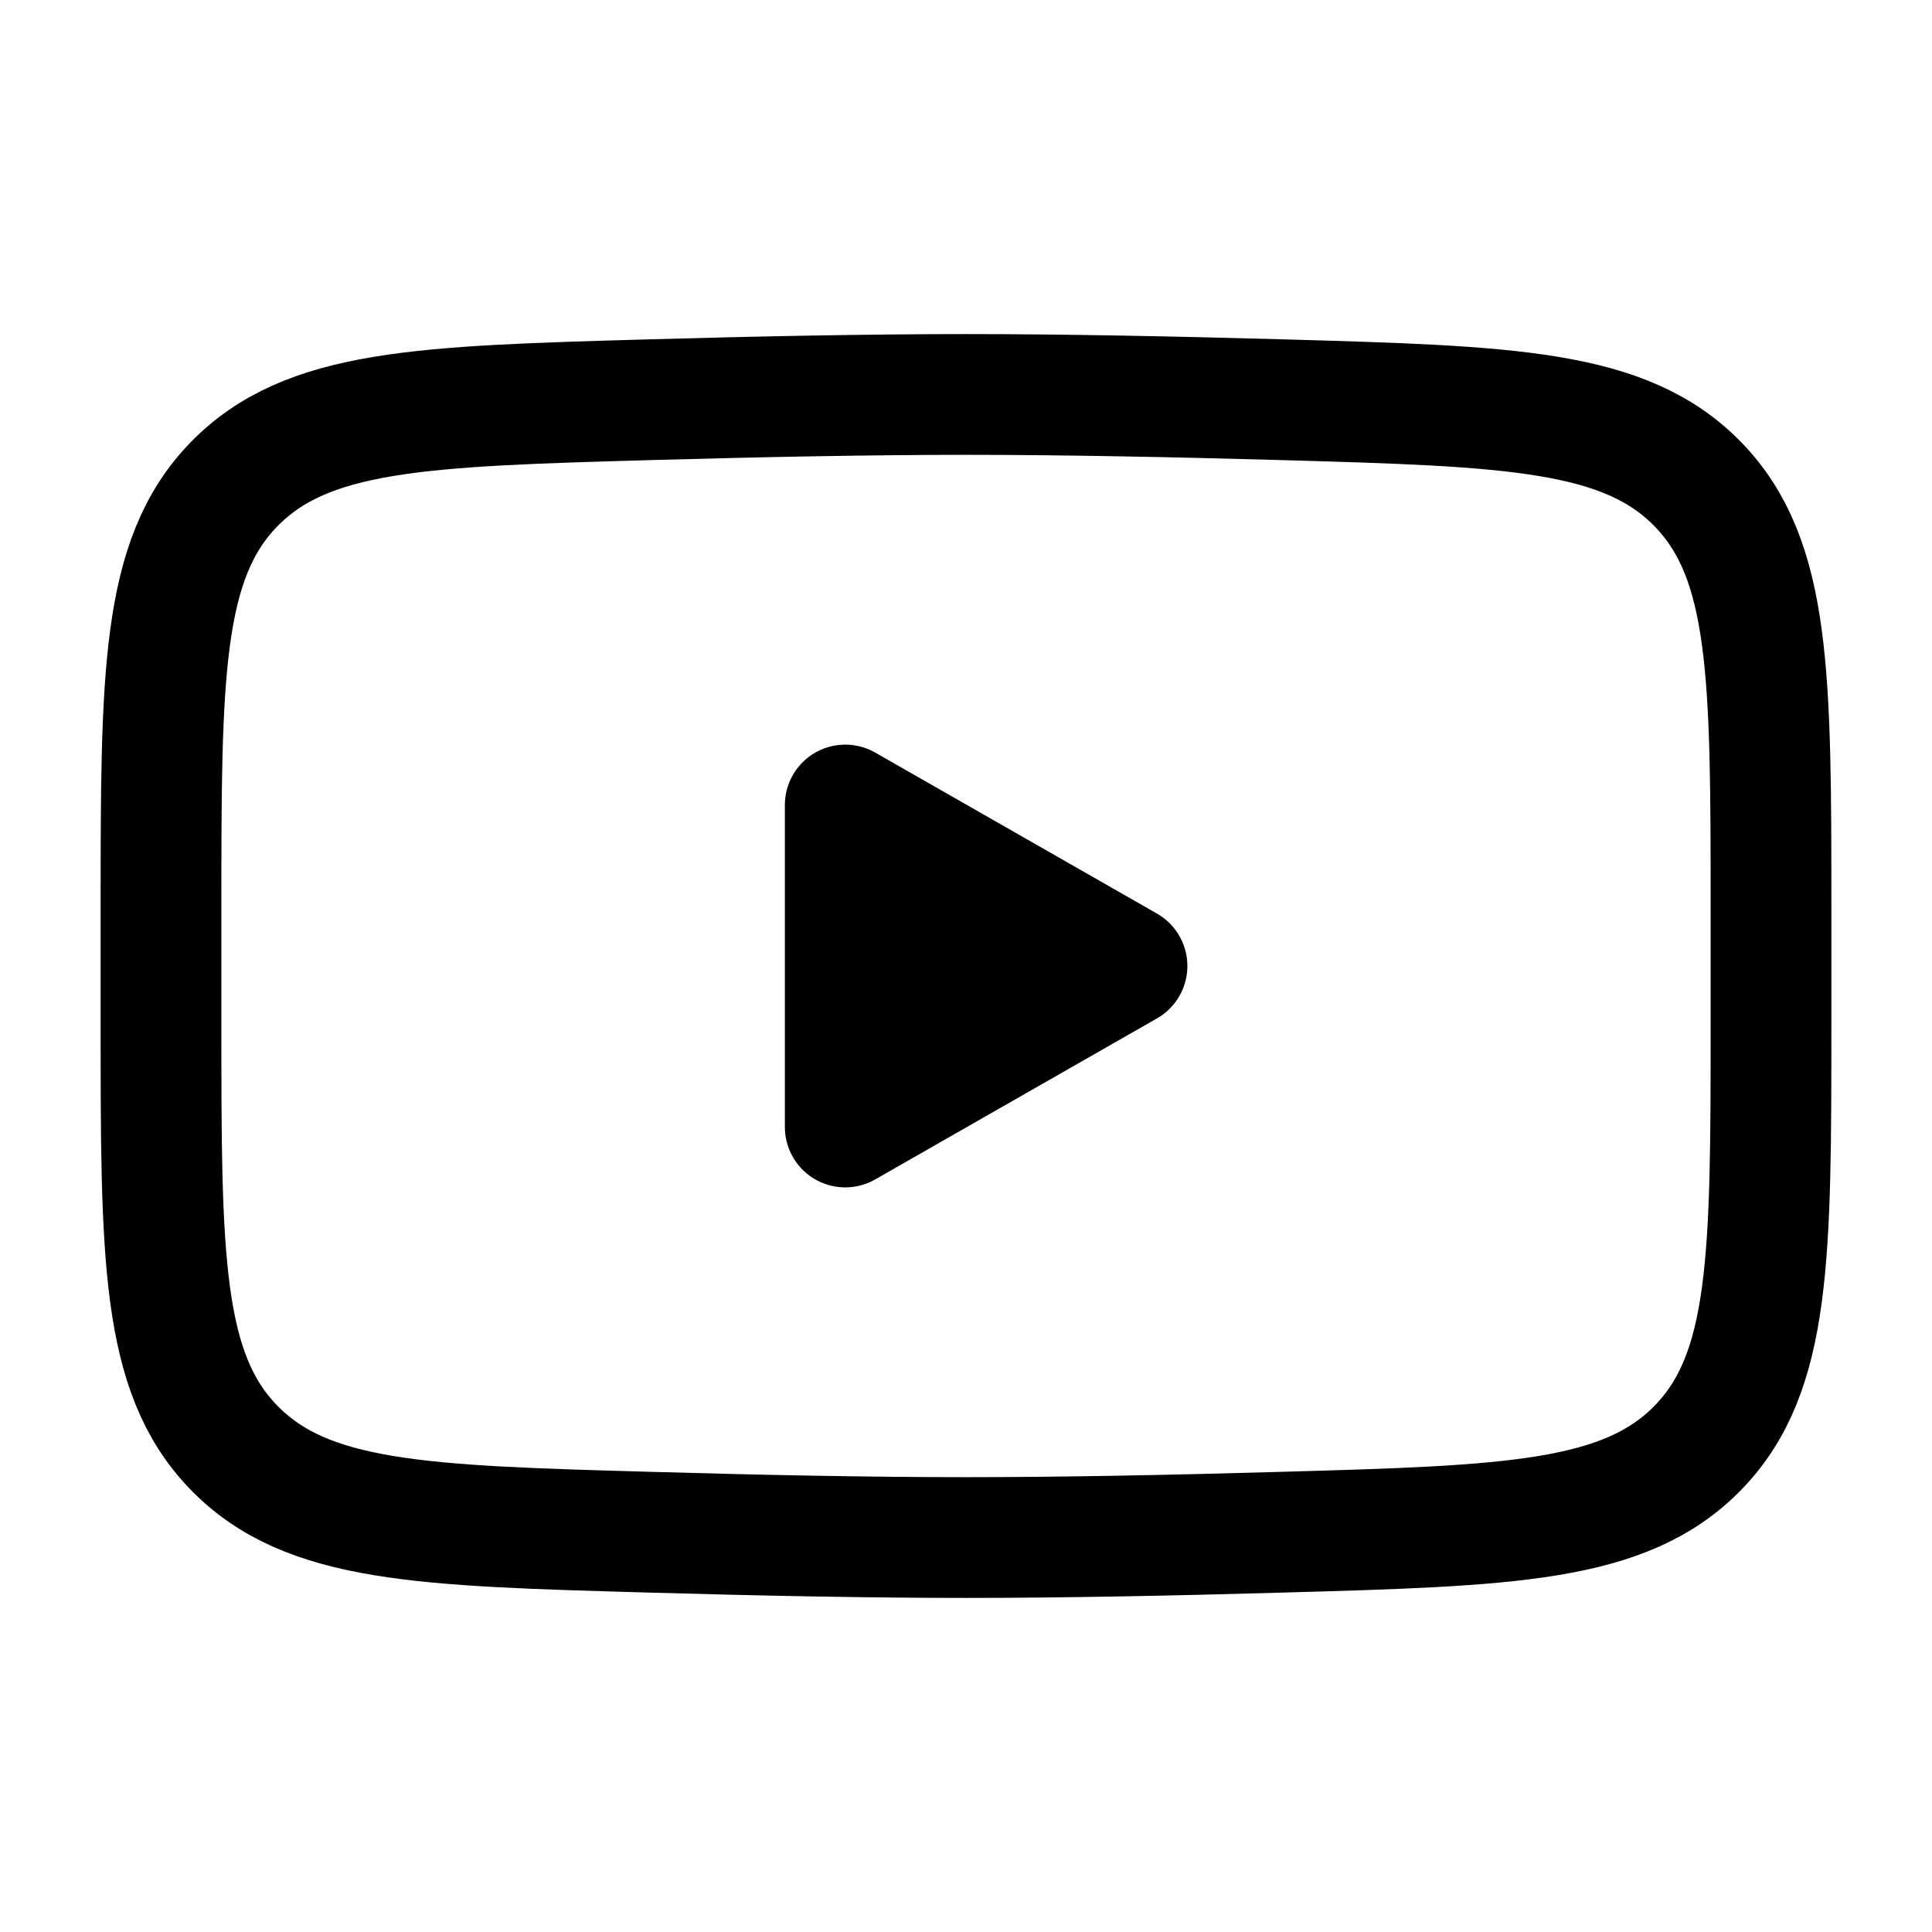
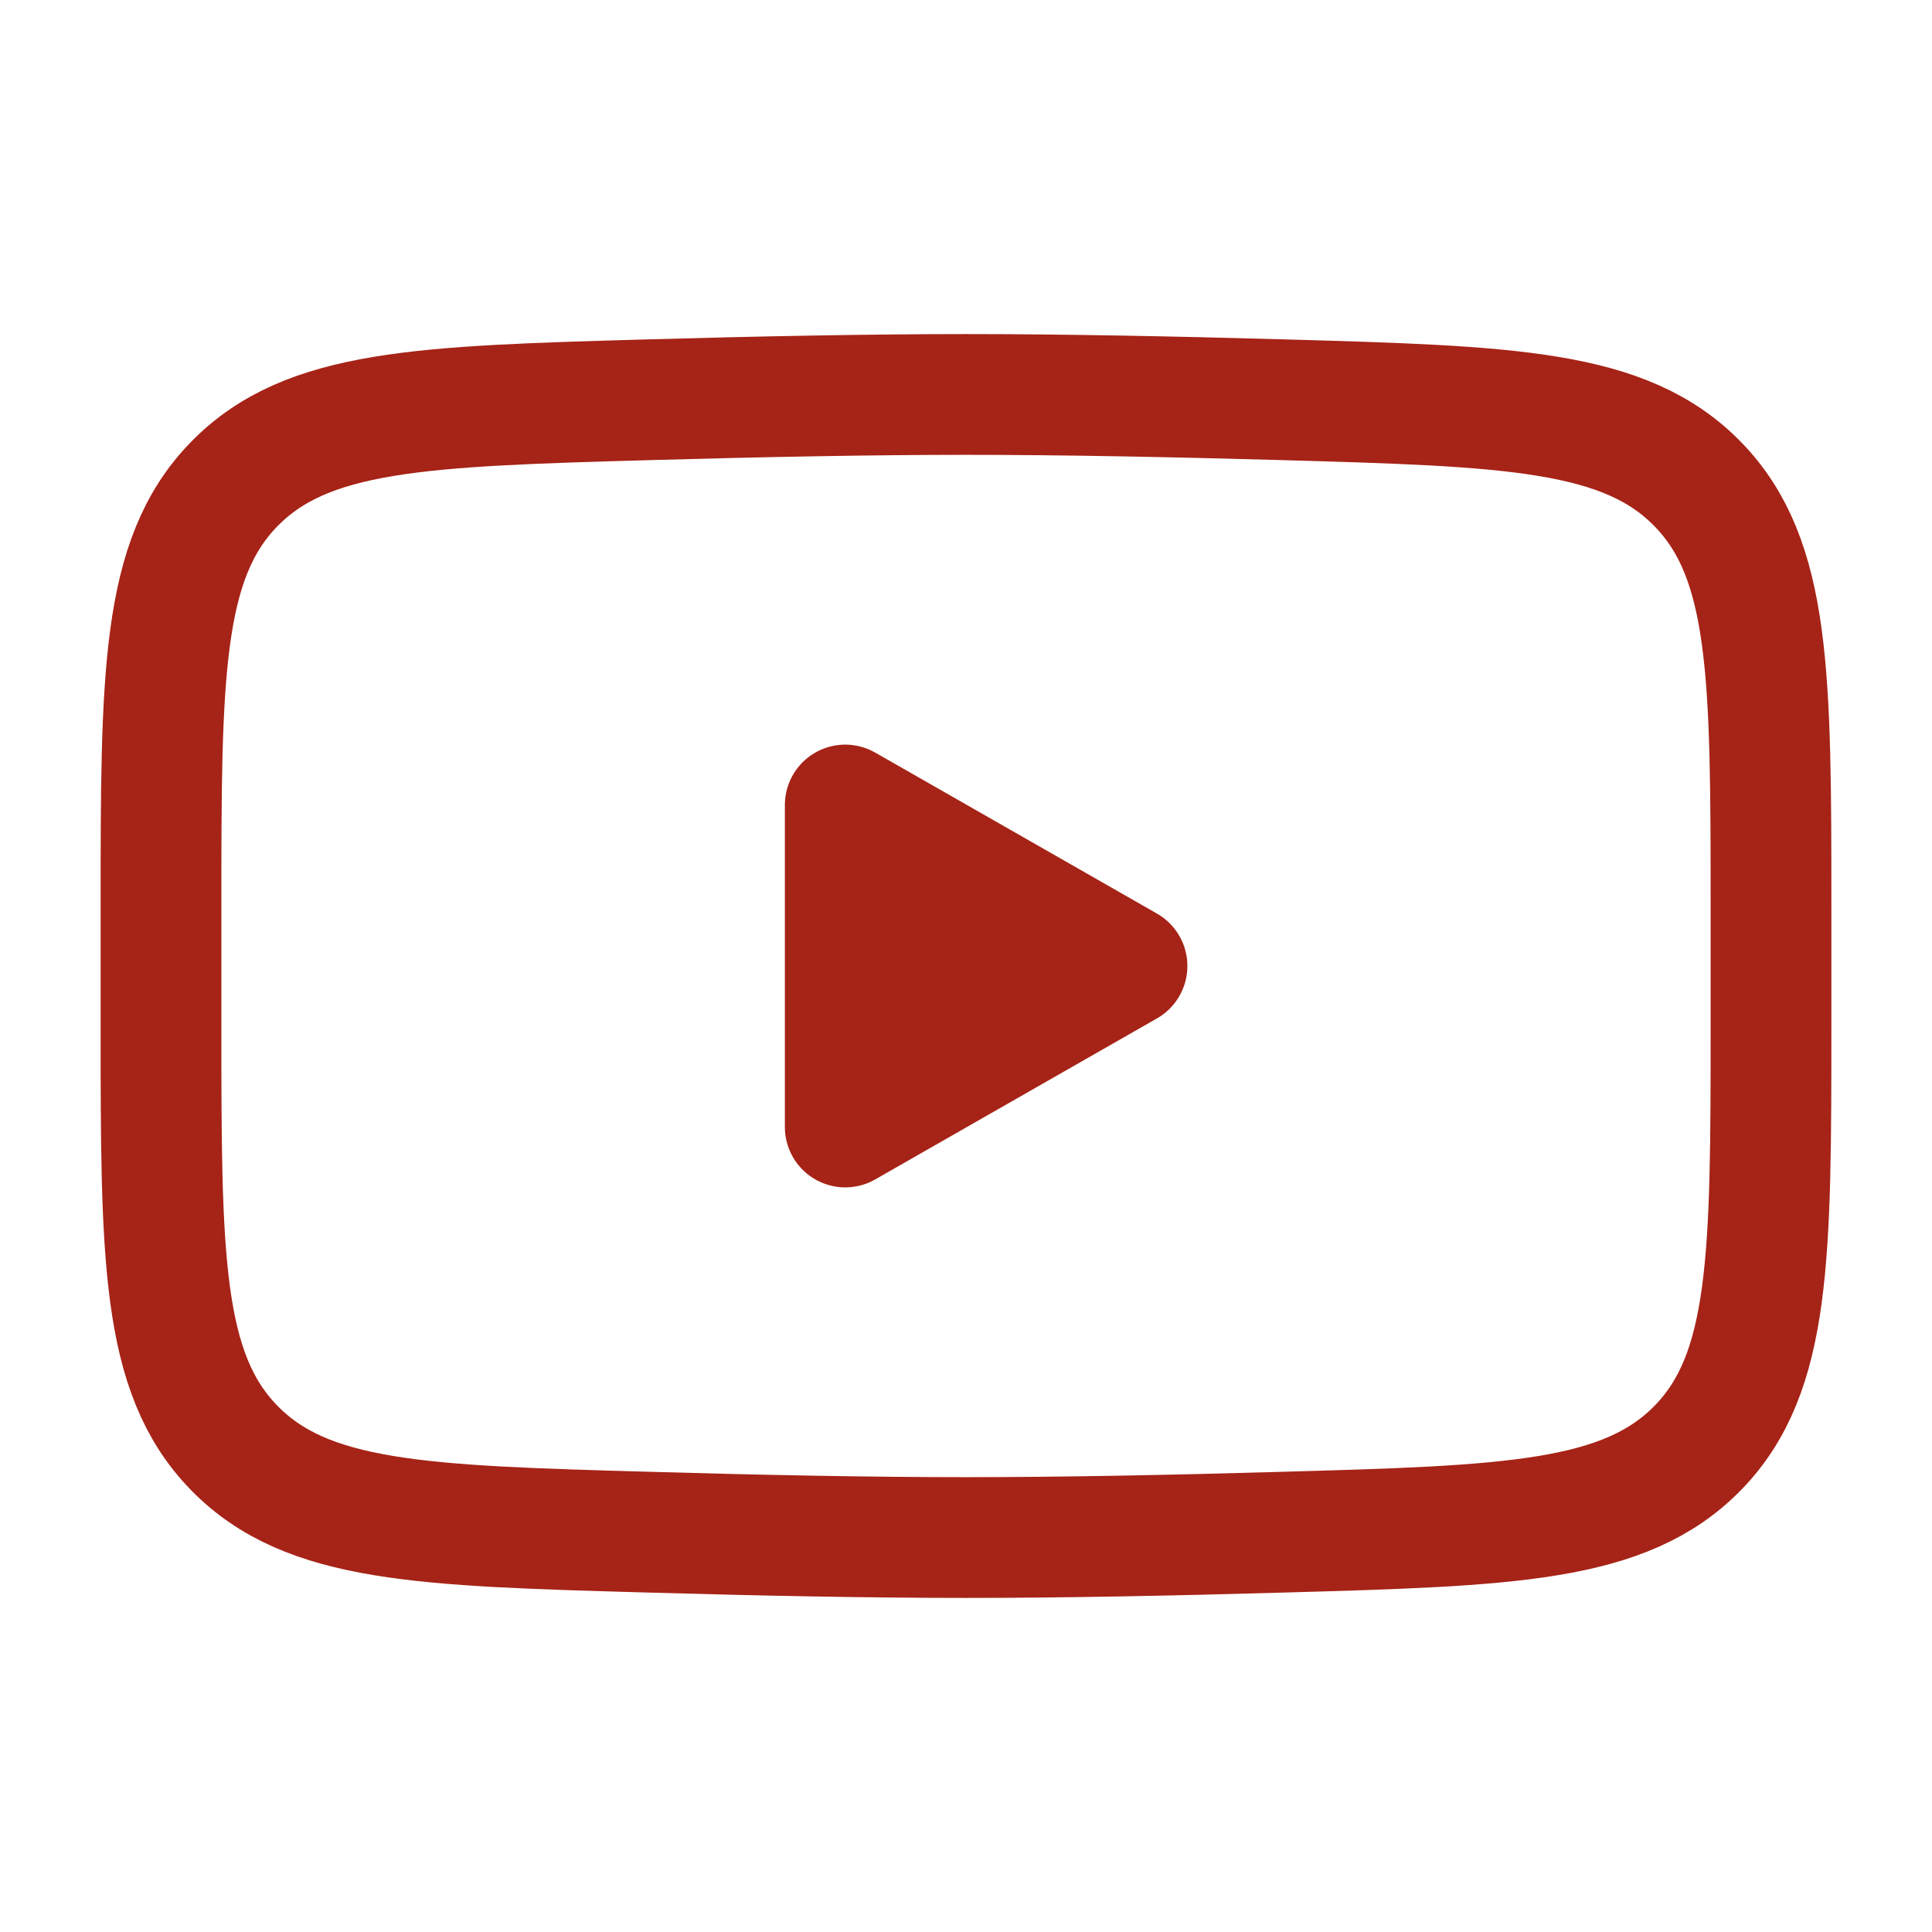
<svg xmlns="http://www.w3.org/2000/svg" width="24" height="24" viewBox="0 0 24 24">
-   <g fill="none" stroke="currentColor" stroke-width="1.5">
-     <path fill="currentColor" stroke-linecap="round" stroke-linejoin="round" d="m14 12l-3.5 2v-4z" />
+   <g fill="none" stroke="#A62317" stroke-width="1.5">
+     <path fill="#A62317" stroke-linecap="round" stroke-linejoin="round" d="m14 12l-3.5 2v-4z" />
    <path d="M2 12.708v-1.416c0-2.895 0-4.343.905-5.274c.906-.932 2.332-.972 5.183-1.053C9.438 4.927 10.818 4.9 12 4.9s2.561.027 3.912.065c2.851.081 4.277.121 5.182 1.053S22 8.398 22 11.292v1.415c0 2.896 0 4.343-.905 5.275c-.906.931-2.331.972-5.183 1.052c-1.35.039-2.73.066-3.912.066s-2.561-.027-3.912-.066c-2.851-.08-4.277-.12-5.183-1.052S2 15.602 2 12.708Z" />
  </g>
</svg>
